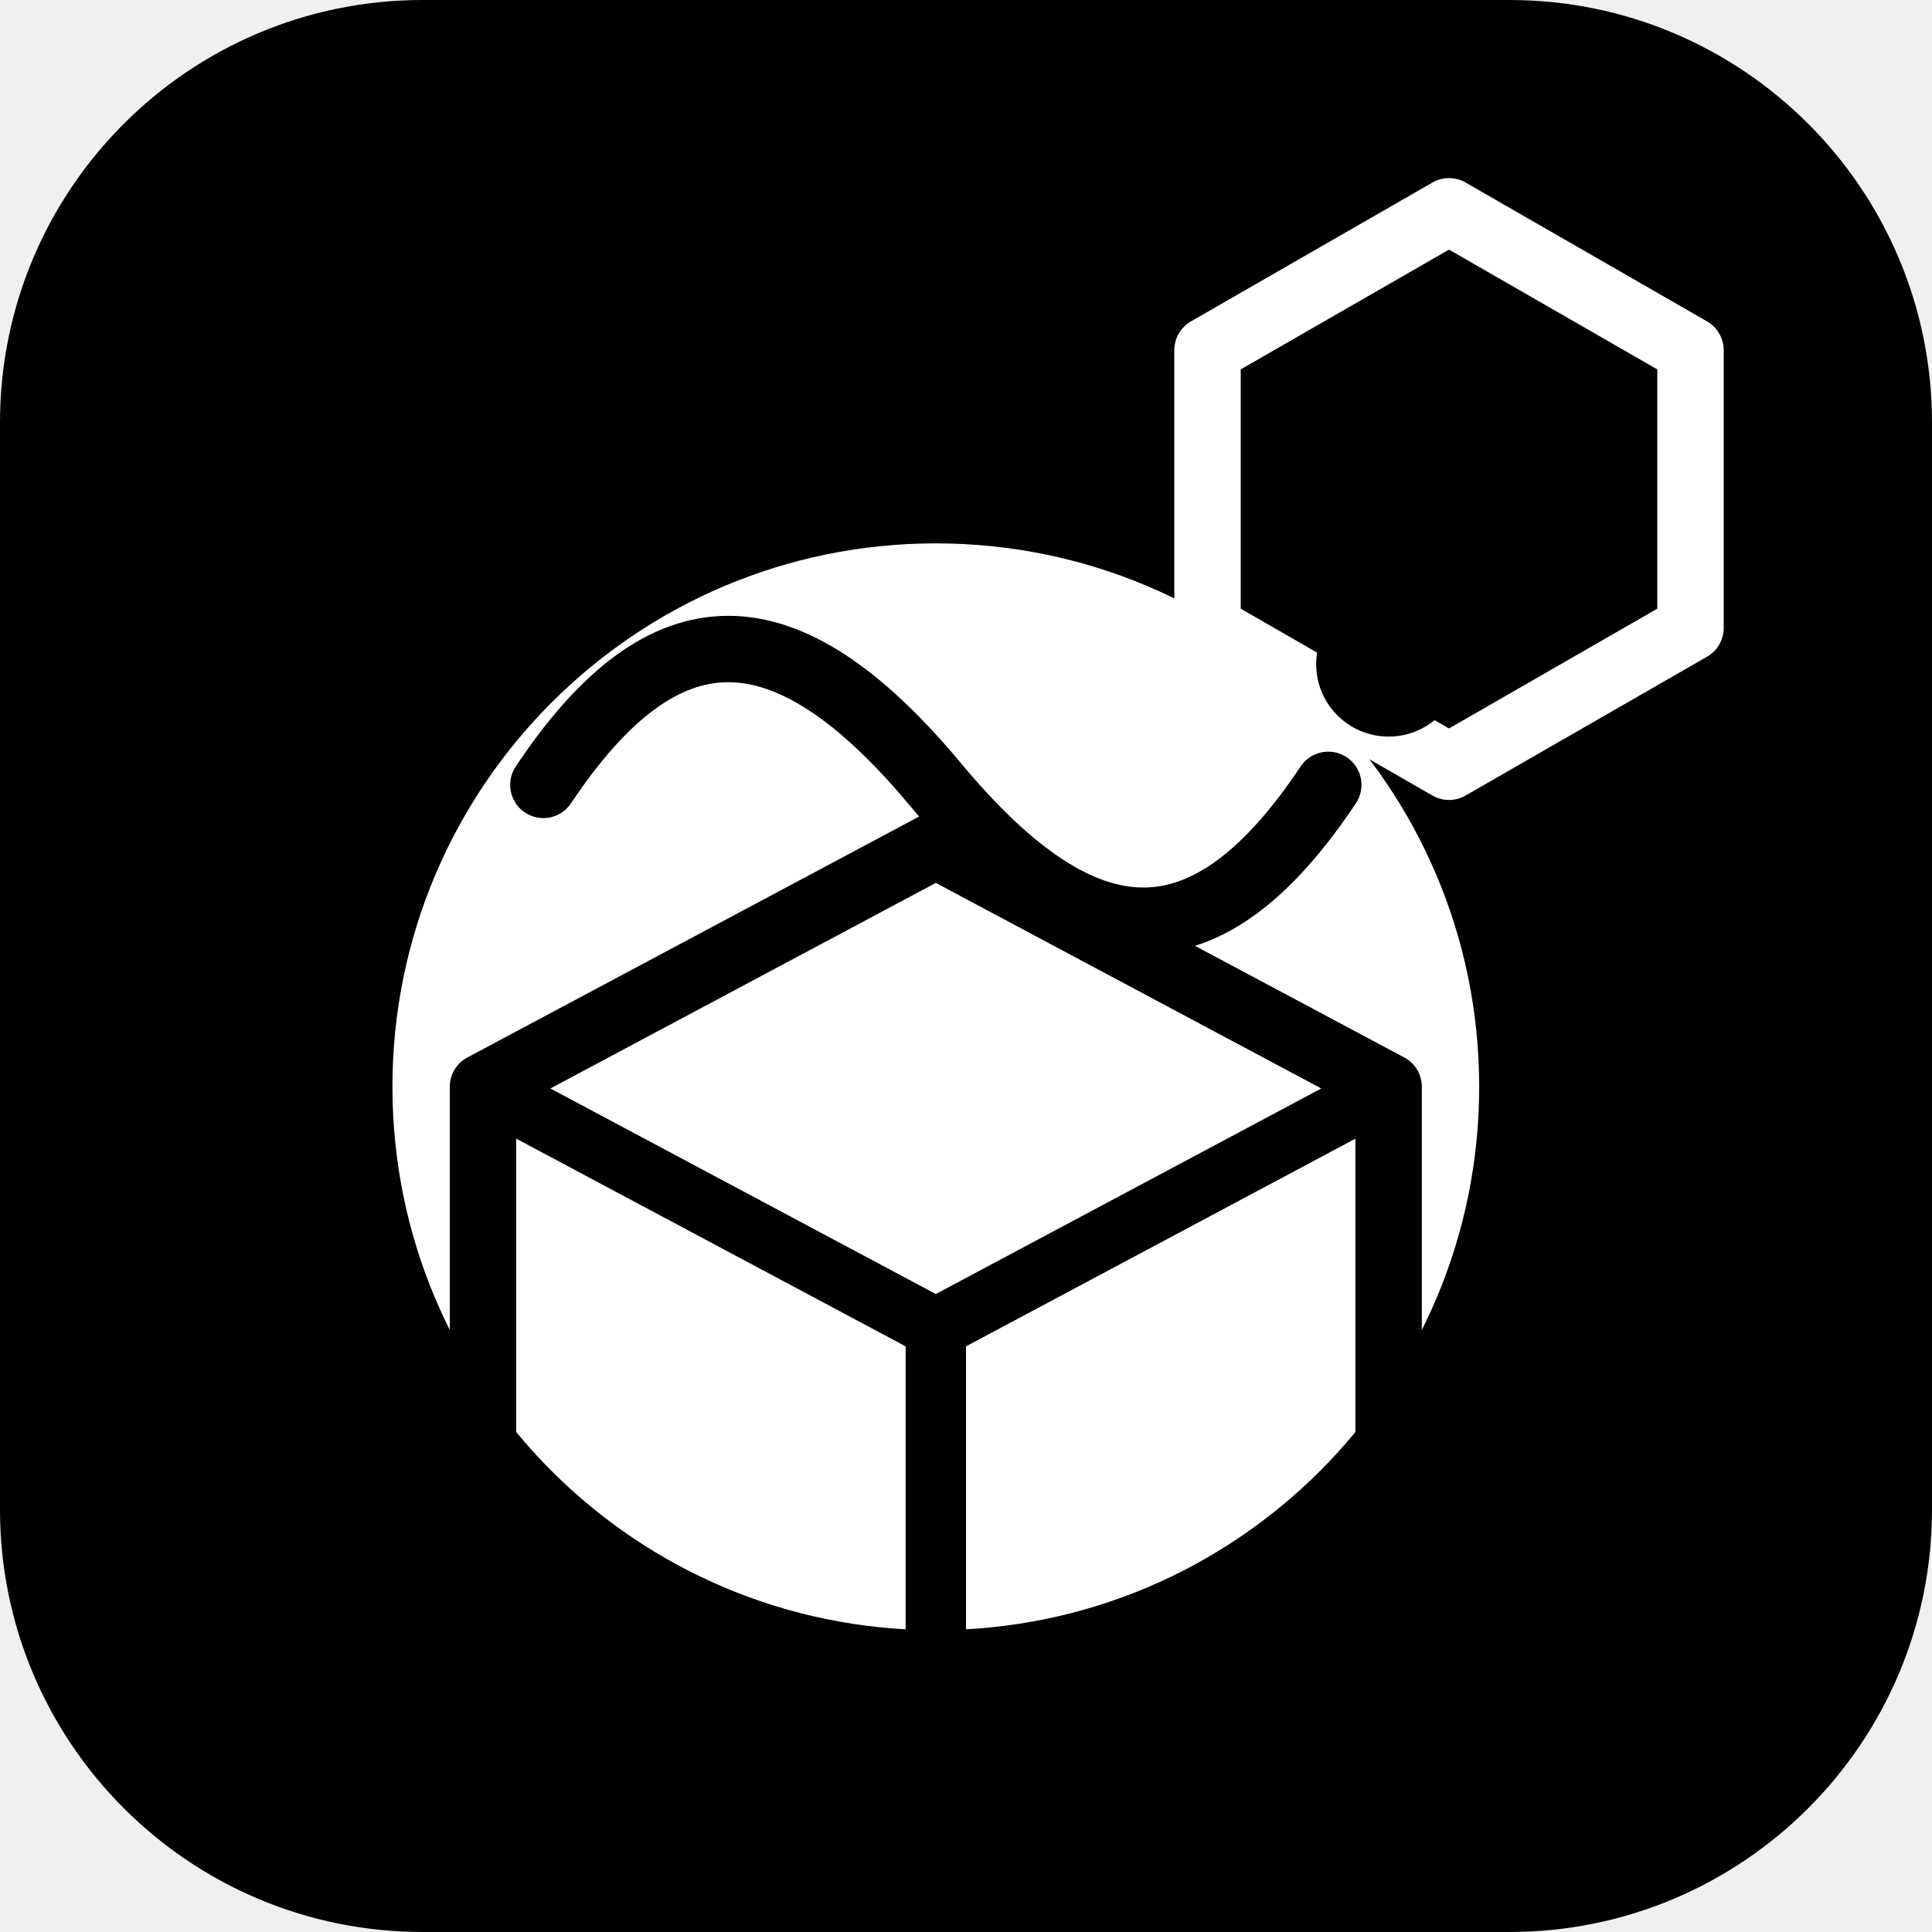
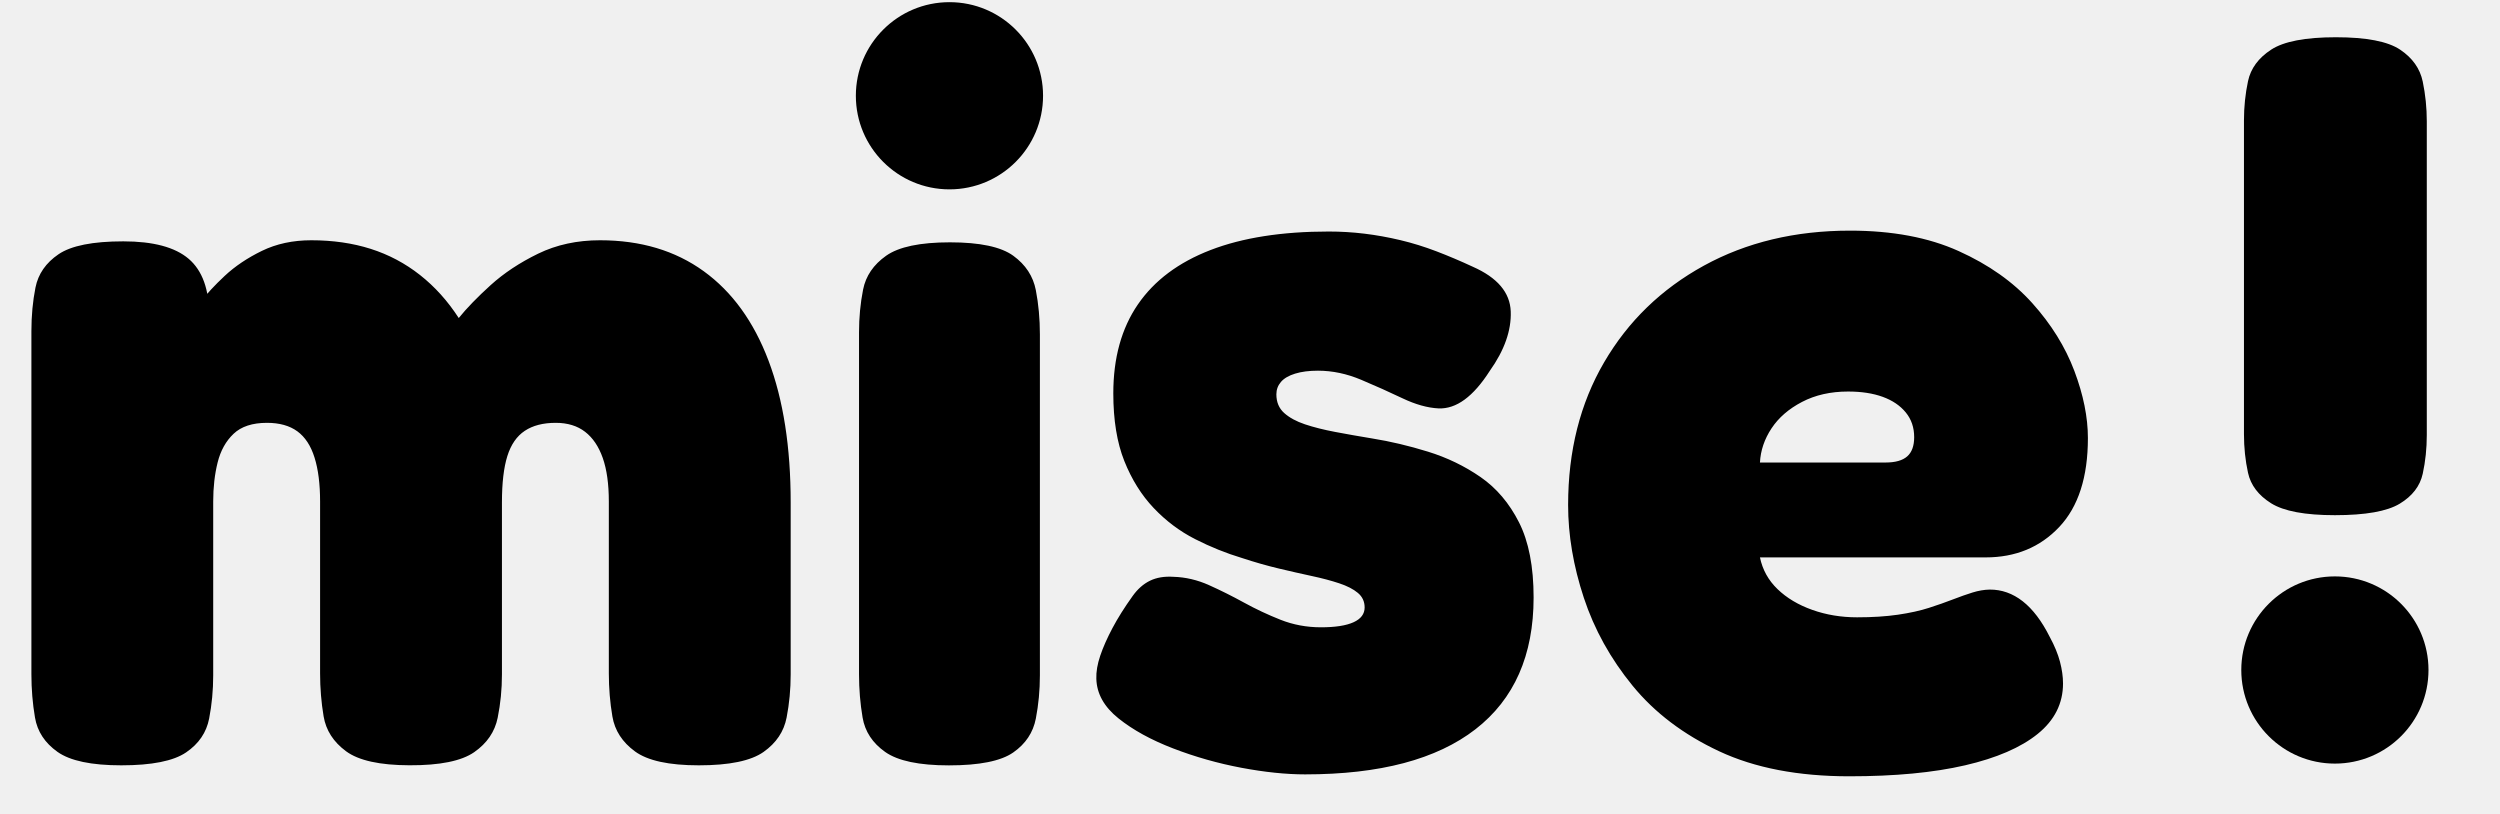
- <svg xmlns="http://www.w3.org/2000/svg" viewBox="0 0 64 64" role="img" aria-label="MISE ! impression une encre">
-   <rect width="64" height="64" rx="14" fill="#000" />
-   <circle cx="31" cy="36" r="18" fill="#fff" />
-   <path fill="none" stroke="#fff" stroke-width="2.2" stroke-linejoin="round" d="M48 7l8 4.6v9.2L48 25.4 40 20.8v-9.2z" />
-   <path fill="none" stroke="#000" stroke-width="2.2" stroke-linejoin="round" d="M16 36 31 28l15 8v14L31 58 16 50V36Z" />
-   <path fill="none" stroke="#000" stroke-width="2" stroke-linejoin="round" d="M16 36l15 8 15-8M31 44v14" />
-   <path fill="none" stroke="#000" stroke-width="2.2" stroke-linecap="round" d="M18 26c4-6 8-6 13 0s9 6 13 0" />
-   <circle cx="46" cy="22" r="2.4" fill="#000" />
+ <svg xmlns="http://www.w3.org/2000/svg" viewBox="0 0 2416.12 786.25" role="img" aria-label="mise !">
+   <path class="letters" fill="#000" d="M117.20 739.65Q73.95 739.65 55.60 726.67Q37.25 713.70 33.80 693.42Q30.35 673.15 30.35 651.70L30.35 320.05Q30.35 297.70 34.27 277.95Q38.20 258.20 56.57 245.72Q74.95 233.25 119.15 233.25Q162.60 233.25 182.38 250.17Q202.15 267.10 202.15 304.85L186.00 303.10Q186.45 302.05 194.40 291.27Q202.35 280.50 217.18 266.62Q232.00 252.75 253.08 242.47Q274.15 232.20 300.85 232.20Q332.10 232.20 358.23 240.50Q384.35 248.80 405.88 265.75Q427.40 282.70 443.35 307.35Q454.95 293.00 474.17 275.57Q493.40 258.15 520.05 245.17Q546.70 232.20 579.90 232.20Q638.80 232.20 680.10 262.10Q721.40 292.00 742.77 348.65Q764.15 405.30 764.15 485.65L764.15 651.75Q764.15 673.20 760.22 693.47Q756.30 713.75 737.95 726.70Q719.60 739.65 675.35 739.65Q632.05 739.65 613.67 726.20Q595.30 712.75 591.85 692.47Q588.40 672.20 588.40 650.75L588.40 484.65Q588.40 459.30 582.55 442.65Q576.70 426.00 565.47 417.33Q554.25 408.65 537.05 408.65Q518.80 408.65 507.17 416.38Q495.55 424.10 490.33 440.75Q485.10 457.40 485.10 485.60L485.10 651.80Q485.10 673.35 480.98 693.67Q476.85 714.00 458.33 726.90Q439.80 739.80 395.70 739.60Q352.65 739.50 334.40 726.02Q316.15 712.55 312.75 692.30Q309.35 672.05 309.35 650.75L309.35 484.65Q309.35 459.30 303.97 442.18Q298.60 425.05 287.37 416.85Q276.15 408.65 258.00 408.65Q236.90 408.65 225.75 419.23Q214.60 429.80 210.33 446.93Q206.05 464.05 206.05 484.65L206.05 652.70Q206.05 674.15 202.13 694.42Q198.20 714.70 179.83 727.17Q161.45 739.65 117.20 739.65ZM917.10 739.70Q873.85 739.70 855.47 726.72Q837.10 713.75 833.65 693.47Q830.20 673.20 830.20 651.75L830.20 321.15Q830.20 299.70 834.12 279.90Q838.05 260.10 856.42 247.15Q874.80 234.20 918.10 234.20Q961.40 234.20 979.28 247.17Q997.15 260.15 1001.08 280.43Q1005.00 300.70 1005.00 323.15L1005.00 652.75Q1005.00 674.20 1001.08 694.47Q997.15 714.75 979.25 727.22Q961.35 739.70 917.10 739.70ZM1261.35 748.40Q1233.60 748.40 1199.65 742.00Q1165.70 735.60 1133.75 723.30Q1101.80 711.00 1080.95 694.27Q1060.10 677.55 1059.55 655.95Q1059.20 645.95 1063.32 633.72Q1067.45 621.50 1075.17 606.95Q1082.90 592.40 1094.65 576.00Q1101.85 565.90 1111.37 561.25Q1120.90 556.60 1134.05 557.45Q1151.60 557.95 1168.45 565.50Q1185.30 573.05 1202.25 582.37Q1219.20 591.70 1237.57 598.97Q1255.95 606.25 1276.60 606.25Q1297.40 606.25 1308.12 601.37Q1318.85 596.50 1318.85 587.05Q1318.85 578.50 1312.32 573.02Q1305.80 567.55 1294.27 563.73Q1282.75 559.90 1267.72 556.68Q1252.70 553.45 1235.62 549.38Q1218.55 545.30 1200.50 539.35Q1177.25 532.35 1154.97 521.00Q1132.70 509.65 1114.97 490.95Q1097.25 472.25 1086.60 445.55Q1075.95 418.85 1075.95 380.15Q1075.95 328.85 1099.72 294.20Q1123.50 259.55 1169.90 241.65Q1216.30 223.75 1284.15 223.75Q1301.45 223.75 1318.60 225.82Q1335.75 227.90 1353.25 232.05Q1370.75 236.20 1388.15 242.85Q1405.55 249.50 1423.30 257.75Q1459.05 273.50 1460.05 301.02Q1461.05 328.55 1439.75 358.50Q1427.90 377.05 1415.53 386.15Q1403.15 395.25 1390.25 394.70Q1374.25 393.90 1355.33 384.88Q1336.40 375.85 1315.53 367.05Q1294.65 358.25 1273.70 358.25Q1260.85 358.25 1251.63 361.10Q1242.40 363.95 1237.98 369.10Q1233.55 374.25 1233.55 381.10Q1233.55 392.40 1241.10 399.15Q1248.65 405.90 1261.23 410.10Q1273.80 414.30 1290.43 417.45Q1307.05 420.60 1326.15 423.75Q1352.35 427.95 1380.03 436.50Q1407.70 445.05 1430.83 461.02Q1453.95 477.00 1468.05 504.85Q1482.15 532.70 1482.15 577.45Q1482.15 661.20 1425.95 704.80Q1369.75 748.40 1261.35 748.40ZM1787.20 750.25Q1713.20 750.25 1661.52 726.08Q1609.85 701.90 1577.82 662.72Q1545.80 623.55 1530.65 577.60Q1515.50 531.65 1515.50 488.05Q1515.50 409.75 1550.30 350.15Q1585.10 290.55 1646.75 256.72Q1708.40 222.90 1787.95 222.90Q1849.15 222.90 1892.85 242.60Q1936.55 262.30 1964.08 292.95Q1991.60 323.60 2004.73 358.40Q2017.85 393.20 2017.85 423.35Q2017.85 479.95 1990.13 509.33Q1962.40 538.70 1919.00 538.70L1700.90 538.70Q1704.60 556.55 1717.90 569.37Q1731.20 582.20 1751.43 589.40Q1771.65 596.60 1794.75 596.60Q1817.10 596.60 1834.32 594.07Q1851.55 591.55 1864.20 587.47Q1876.85 583.40 1887.37 579.32Q1897.90 575.25 1906.42 572.60Q1914.95 569.95 1922.95 569.80Q1940.30 569.70 1954.88 581.12Q1969.45 592.55 1981.00 615.60Q1987.90 628.30 1990.85 639.50Q1993.80 650.70 1993.80 660.55Q1993.80 689.50 1969.33 709.28Q1944.85 729.05 1899.10 739.65Q1853.35 750.25 1787.20 750.25ZM1700.90 447.00L1822.20 447.00Q1836.50 447.00 1843.22 441.07Q1849.95 435.15 1849.95 422.50Q1849.95 408.50 1841.80 398.58Q1833.65 388.65 1819.55 383.53Q1805.45 378.40 1786.10 378.40Q1760.80 378.40 1741.58 388.43Q1722.35 398.45 1712.08 414.00Q1701.80 429.55 1700.90 447.00ZM2256.57 497.90Q2213.27 497.90 2194.89 486.37Q2176.52 474.85 2172.59 456.95Q2168.67 439.05 2168.67 419.50L2168.67 116.35Q2168.67 96.80 2172.59 78.43Q2176.52 60.05 2194.89 48.03Q2213.27 36.00 2257.47 36.00Q2301.72 36.00 2319.62 48.00Q2337.52 60.00 2341.45 78.85Q2345.37 97.70 2345.37 117.25L2345.37 420.35Q2345.37 439.90 2341.45 457.82Q2337.52 475.75 2319.17 486.82Q2300.82 497.90 2256.57 497.90Z" />
+   <g fill="#000">
+     <circle class="markDot" cx="917.6" cy="92.55" r="90.46" />
+     <circle class="markDot" cx="2256.55" cy="647.52" r="90.46" />
+   </g>
</svg>
